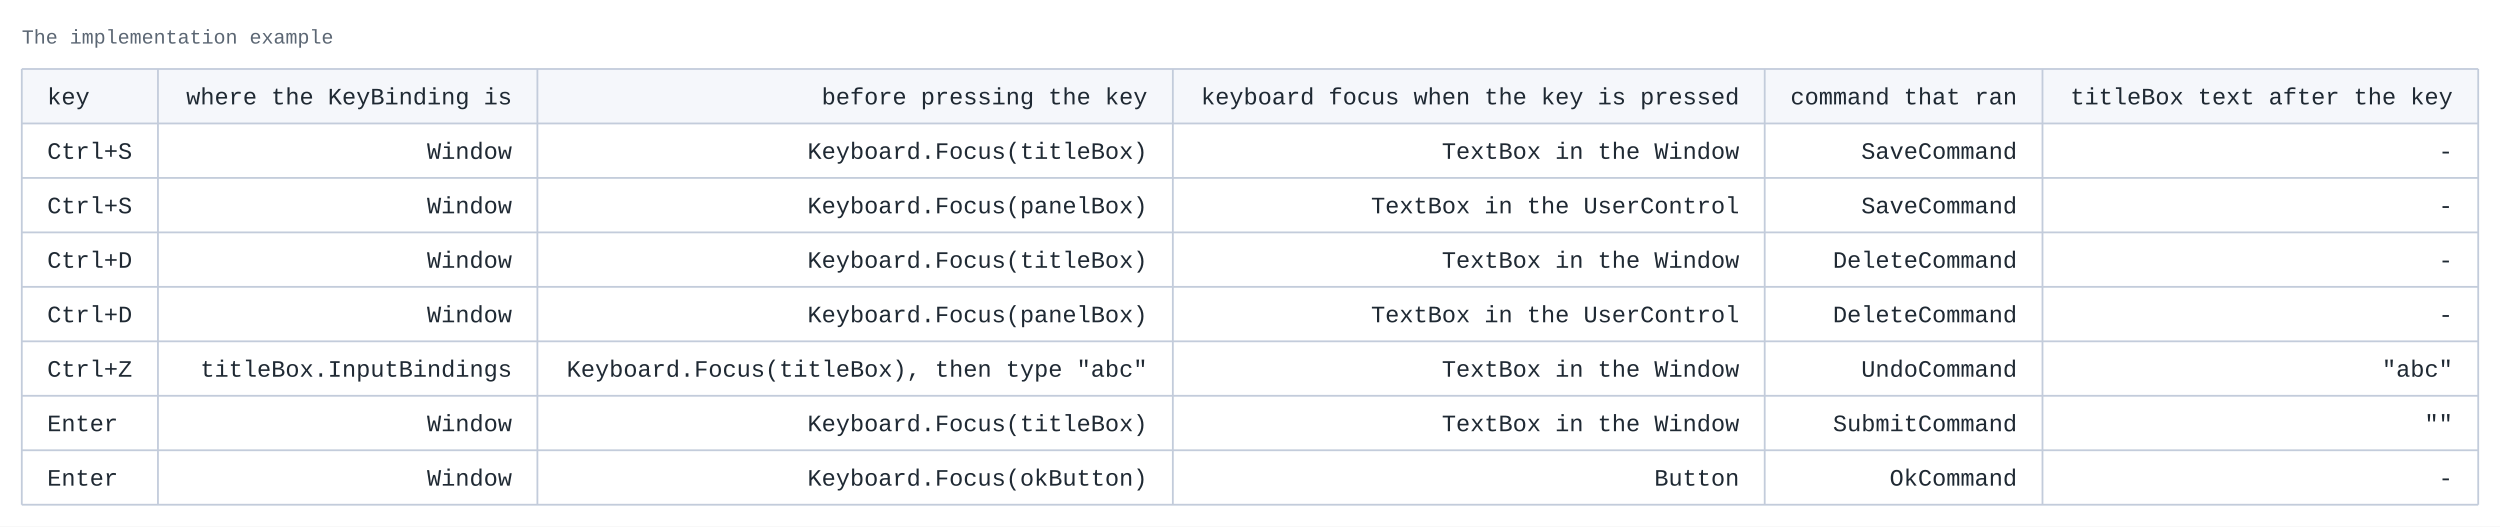
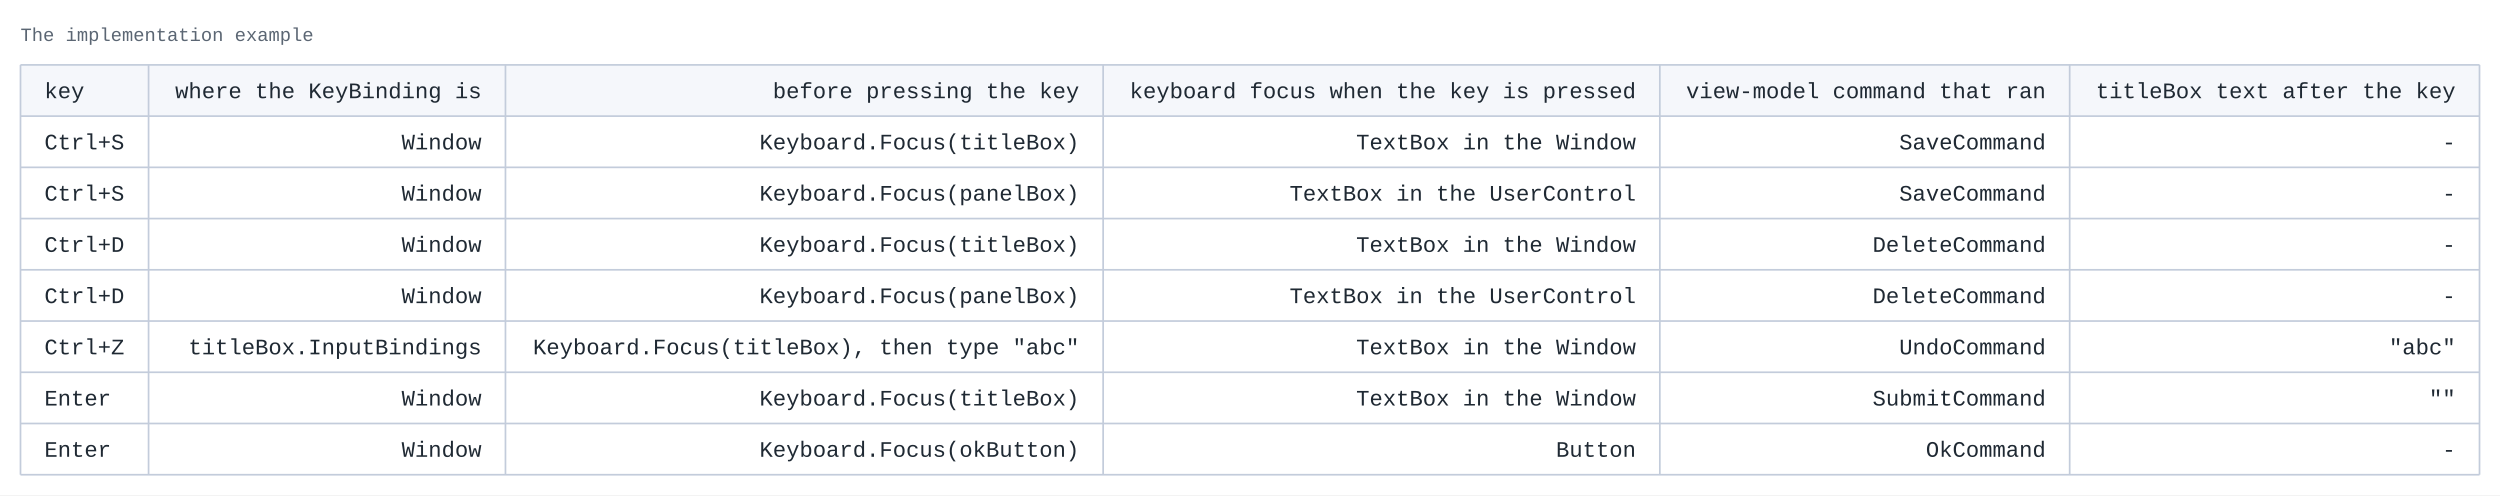
- <svg xmlns="http://www.w3.org/2000/svg" viewBox="0 0 1377 290" width="1377" height="290" role="img">
+ <svg xmlns="http://www.w3.org/2000/svg" viewBox="0 0 1464 290" width="1464" height="290" role="img">
  <defs>
    <style>
      .bg { fill: #ffffff; }
      .head { fill: #f5f7fb; }
      .line { stroke: #c3ccdb; stroke-width: 1; }
      .cell { font-family: Consolas, "Courier New", monospace; font-size: 13px; fill: #1f2933; }
      .title { font-family: Consolas, "Courier New", monospace; font-size: 11px; fill: #5b6673; }
    </style>
  </defs>
-   <rect class="bg" x="0" y="0" width="1377" height="290" />
+   <rect class="bg" x="0" y="0" width="1464" height="290" />
  <text class="title" x="12" y="24">The implementation example</text>
-   <rect class="head" x="12" y="38" width="1353" height="30" />
+   <rect class="head" x="12" y="38" width="1440" height="30" />
  <text class="cell" x="26" y="57.5">key</text>
  <text class="cell" x="282" y="57.5" text-anchor="end">where the KeyBinding is</text>
  <text class="cell" x="632" y="57.5" text-anchor="end">before pressing the key</text>
  <text class="cell" x="958" y="57.5" text-anchor="end">keyboard focus when the key is pressed</text>
-   <text class="cell" x="1111" y="57.5" text-anchor="end">command that ran</text>
-   <text class="cell" x="1351" y="57.5" text-anchor="end">titleBox text after the key</text>
+   <text class="cell" x="1198" y="57.5" text-anchor="end">view-model command that ran</text>
+   <text class="cell" x="1438" y="57.5" text-anchor="end">titleBox text after the key</text>
  <text class="cell" x="26" y="87.5">Ctrl+S</text>
  <text class="cell" x="282" y="87.5" text-anchor="end">Window</text>
  <text class="cell" x="632" y="87.5" text-anchor="end">Keyboard.Focus(titleBox)</text>
  <text class="cell" x="958" y="87.5" text-anchor="end">TextBox in the Window</text>
-   <text class="cell" x="1111" y="87.5" text-anchor="end">SaveCommand</text>
-   <text class="cell" x="1351" y="87.5" text-anchor="end">-</text>
+   <text class="cell" x="1198" y="87.5" text-anchor="end">SaveCommand</text>
+   <text class="cell" x="1438" y="87.5" text-anchor="end">-</text>
  <text class="cell" x="26" y="117.5">Ctrl+S</text>
  <text class="cell" x="282" y="117.5" text-anchor="end">Window</text>
  <text class="cell" x="632" y="117.5" text-anchor="end">Keyboard.Focus(panelBox)</text>
  <text class="cell" x="958" y="117.5" text-anchor="end">TextBox in the UserControl</text>
-   <text class="cell" x="1111" y="117.5" text-anchor="end">SaveCommand</text>
-   <text class="cell" x="1351" y="117.5" text-anchor="end">-</text>
+   <text class="cell" x="1198" y="117.5" text-anchor="end">SaveCommand</text>
+   <text class="cell" x="1438" y="117.5" text-anchor="end">-</text>
  <text class="cell" x="26" y="147.5">Ctrl+D</text>
  <text class="cell" x="282" y="147.5" text-anchor="end">Window</text>
  <text class="cell" x="632" y="147.5" text-anchor="end">Keyboard.Focus(titleBox)</text>
  <text class="cell" x="958" y="147.5" text-anchor="end">TextBox in the Window</text>
-   <text class="cell" x="1111" y="147.5" text-anchor="end">DeleteCommand</text>
-   <text class="cell" x="1351" y="147.5" text-anchor="end">-</text>
+   <text class="cell" x="1198" y="147.5" text-anchor="end">DeleteCommand</text>
+   <text class="cell" x="1438" y="147.5" text-anchor="end">-</text>
  <text class="cell" x="26" y="177.5">Ctrl+D</text>
  <text class="cell" x="282" y="177.5" text-anchor="end">Window</text>
  <text class="cell" x="632" y="177.5" text-anchor="end">Keyboard.Focus(panelBox)</text>
  <text class="cell" x="958" y="177.5" text-anchor="end">TextBox in the UserControl</text>
-   <text class="cell" x="1111" y="177.5" text-anchor="end">DeleteCommand</text>
-   <text class="cell" x="1351" y="177.5" text-anchor="end">-</text>
+   <text class="cell" x="1198" y="177.5" text-anchor="end">DeleteCommand</text>
+   <text class="cell" x="1438" y="177.5" text-anchor="end">-</text>
  <text class="cell" x="26" y="207.5">Ctrl+Z</text>
  <text class="cell" x="282" y="207.5" text-anchor="end">titleBox.InputBindings</text>
  <text class="cell" x="632" y="207.5" text-anchor="end">Keyboard.Focus(titleBox), then type "abc"</text>
  <text class="cell" x="958" y="207.5" text-anchor="end">TextBox in the Window</text>
-   <text class="cell" x="1111" y="207.5" text-anchor="end">UndoCommand</text>
-   <text class="cell" x="1351" y="207.5" text-anchor="end">"abc"</text>
+   <text class="cell" x="1198" y="207.5" text-anchor="end">UndoCommand</text>
+   <text class="cell" x="1438" y="207.5" text-anchor="end">"abc"</text>
  <text class="cell" x="26" y="237.5">Enter</text>
  <text class="cell" x="282" y="237.5" text-anchor="end">Window</text>
  <text class="cell" x="632" y="237.5" text-anchor="end">Keyboard.Focus(titleBox)</text>
  <text class="cell" x="958" y="237.5" text-anchor="end">TextBox in the Window</text>
-   <text class="cell" x="1111" y="237.5" text-anchor="end">SubmitCommand</text>
-   <text class="cell" x="1351" y="237.5" text-anchor="end">""</text>
+   <text class="cell" x="1198" y="237.5" text-anchor="end">SubmitCommand</text>
+   <text class="cell" x="1438" y="237.5" text-anchor="end">""</text>
  <text class="cell" x="26" y="267.5">Enter</text>
  <text class="cell" x="282" y="267.5" text-anchor="end">Window</text>
  <text class="cell" x="632" y="267.5" text-anchor="end">Keyboard.Focus(okButton)</text>
  <text class="cell" x="958" y="267.5" text-anchor="end">Button</text>
-   <text class="cell" x="1111" y="267.5" text-anchor="end">OkCommand</text>
-   <text class="cell" x="1351" y="267.5" text-anchor="end">-</text>
-   <line class="line" x1="12" y1="38" x2="1365" y2="38" />
-   <line class="line" x1="12" y1="68" x2="1365" y2="68" />
-   <line class="line" x1="12" y1="98" x2="1365" y2="98" />
-   <line class="line" x1="12" y1="128" x2="1365" y2="128" />
-   <line class="line" x1="12" y1="158" x2="1365" y2="158" />
-   <line class="line" x1="12" y1="188" x2="1365" y2="188" />
-   <line class="line" x1="12" y1="218" x2="1365" y2="218" />
-   <line class="line" x1="12" y1="248" x2="1365" y2="248" />
-   <line class="line" x1="12" y1="278" x2="1365" y2="278" />
+   <text class="cell" x="1198" y="267.5" text-anchor="end">OkCommand</text>
+   <text class="cell" x="1438" y="267.5" text-anchor="end">-</text>
+   <line class="line" x1="12" y1="38" x2="1452" y2="38" />
+   <line class="line" x1="12" y1="68" x2="1452" y2="68" />
+   <line class="line" x1="12" y1="98" x2="1452" y2="98" />
+   <line class="line" x1="12" y1="128" x2="1452" y2="128" />
+   <line class="line" x1="12" y1="158" x2="1452" y2="158" />
+   <line class="line" x1="12" y1="188" x2="1452" y2="188" />
+   <line class="line" x1="12" y1="218" x2="1452" y2="218" />
+   <line class="line" x1="12" y1="248" x2="1452" y2="248" />
+   <line class="line" x1="12" y1="278" x2="1452" y2="278" />
  <line class="line" x1="12" y1="38" x2="12" y2="278" />
  <line class="line" x1="87" y1="38" x2="87" y2="278" />
  <line class="line" x1="296" y1="38" x2="296" y2="278" />
  <line class="line" x1="646" y1="38" x2="646" y2="278" />
  <line class="line" x1="972" y1="38" x2="972" y2="278" />
-   <line class="line" x1="1125" y1="38" x2="1125" y2="278" />
-   <line class="line" x1="1365" y1="38" x2="1365" y2="278" />
+   <line class="line" x1="1212" y1="38" x2="1212" y2="278" />
+   <line class="line" x1="1452" y1="38" x2="1452" y2="278" />
</svg>
